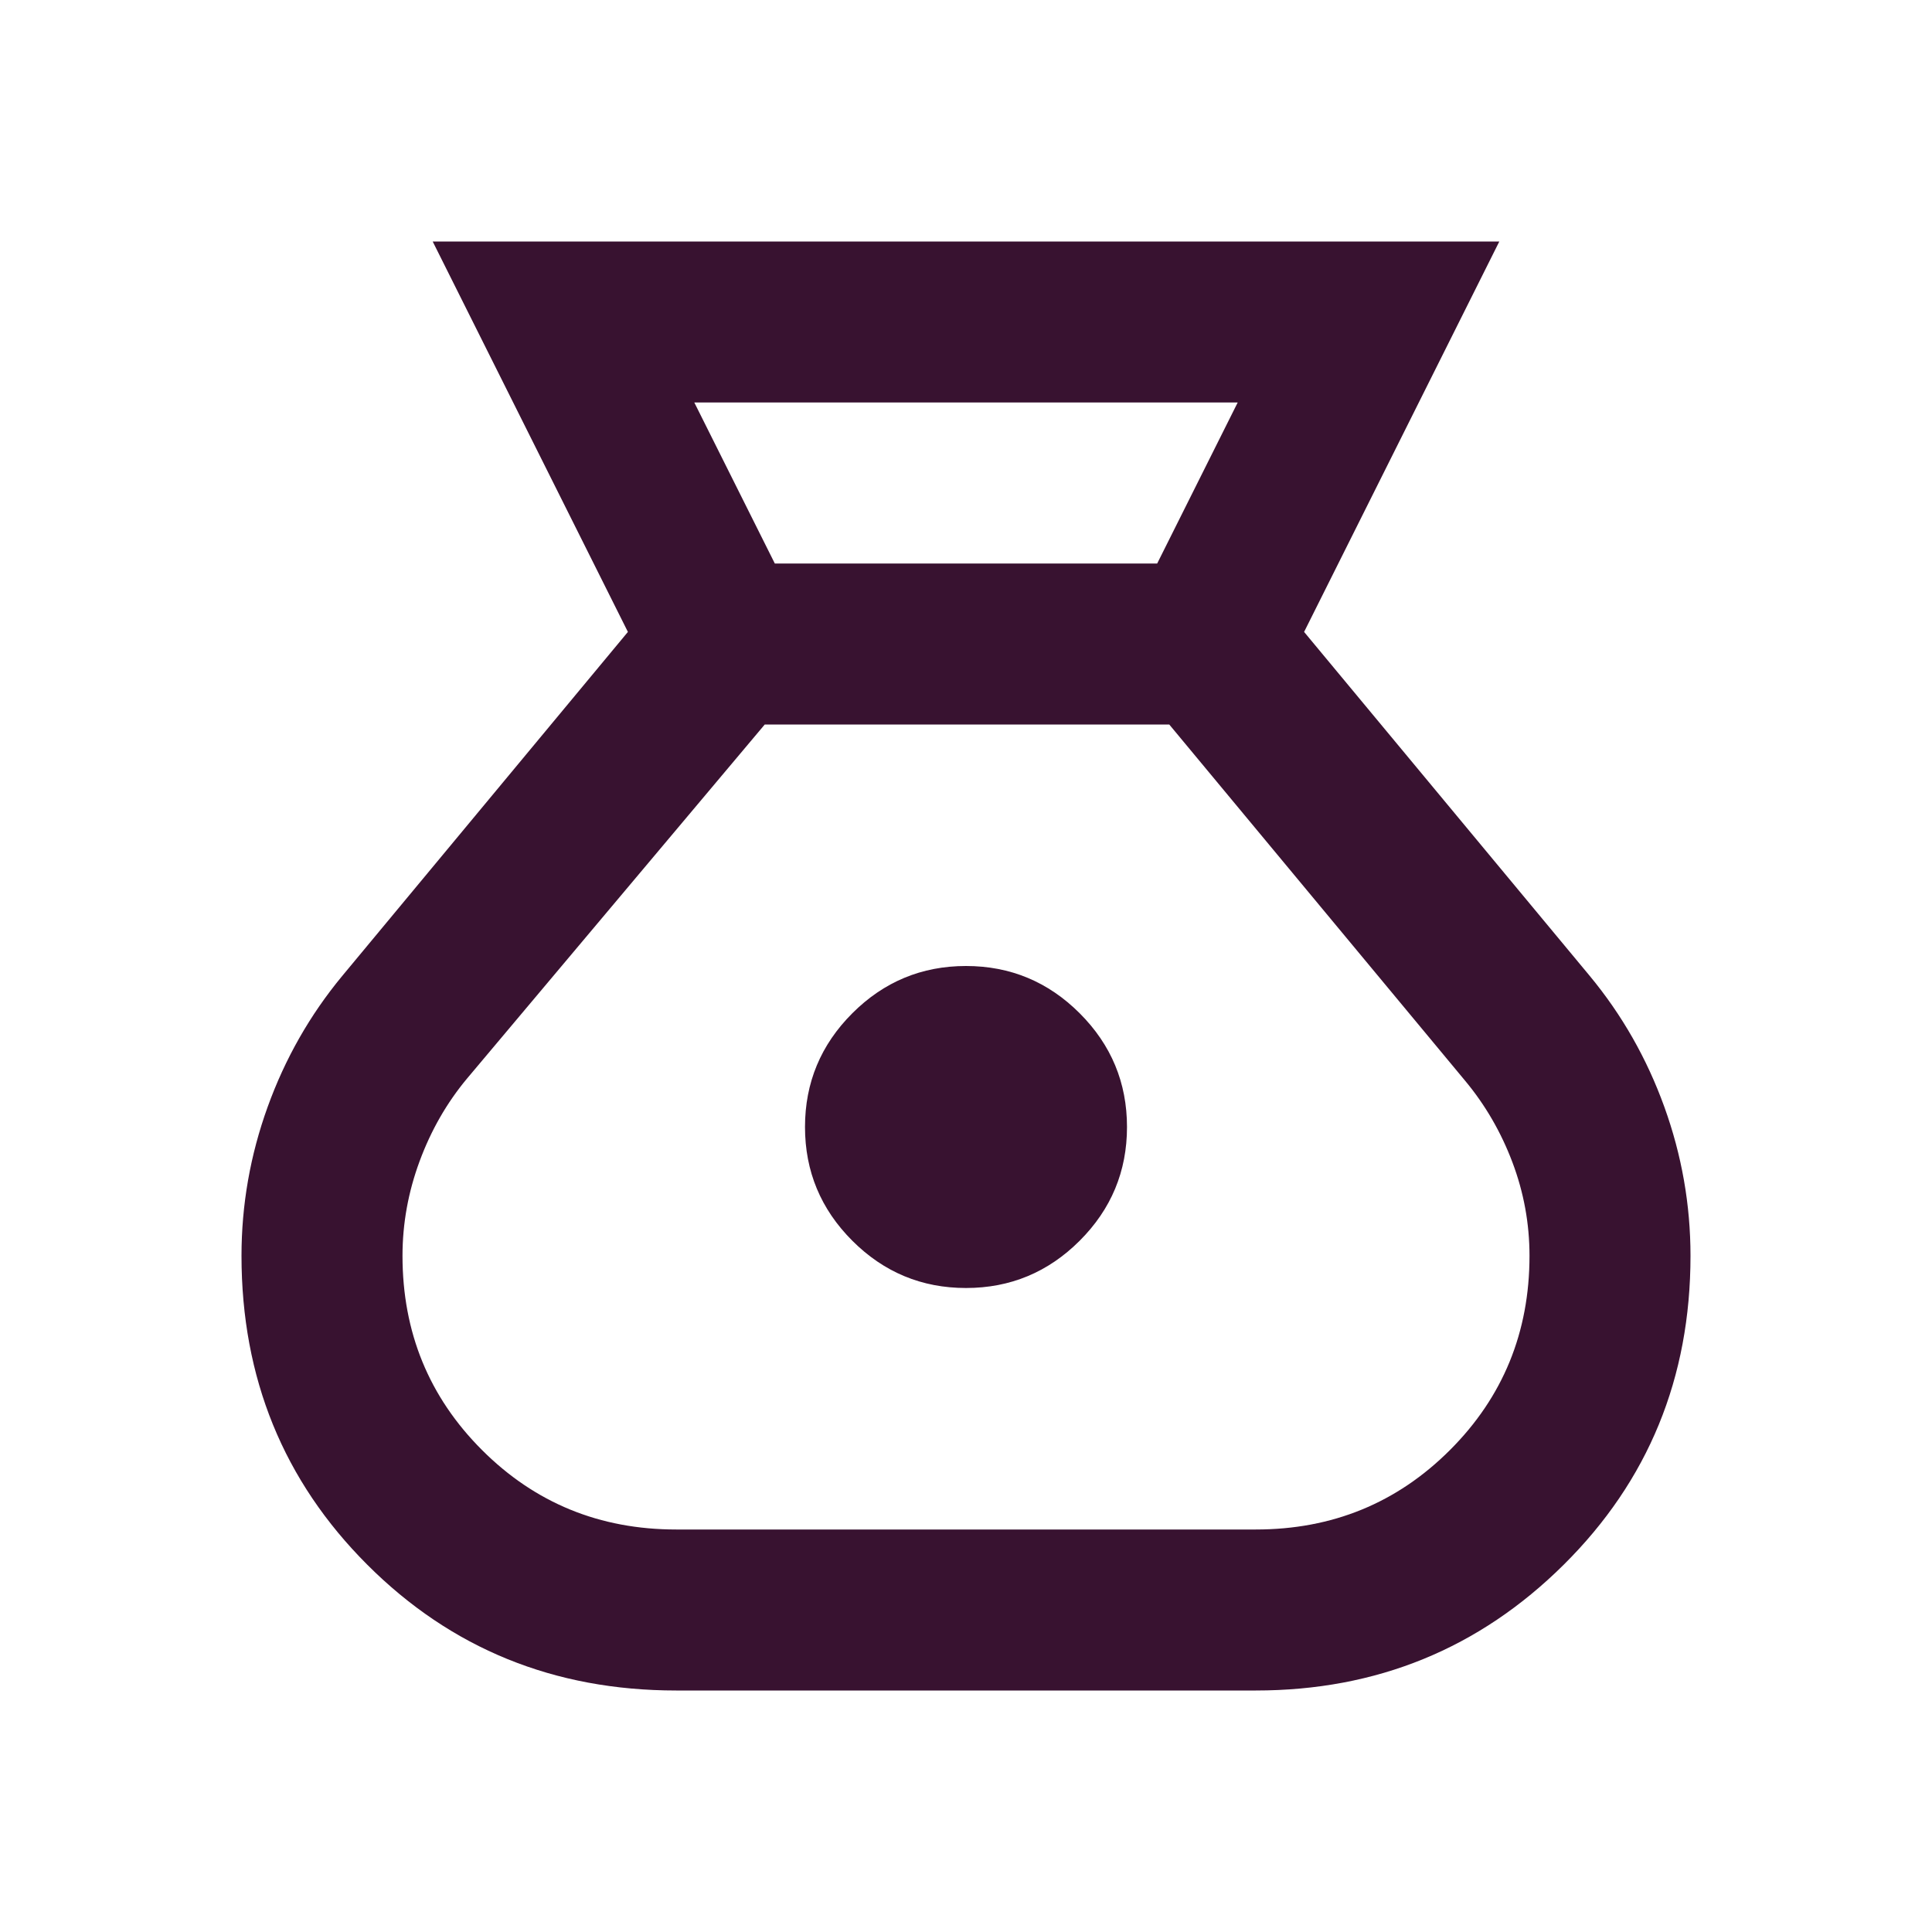
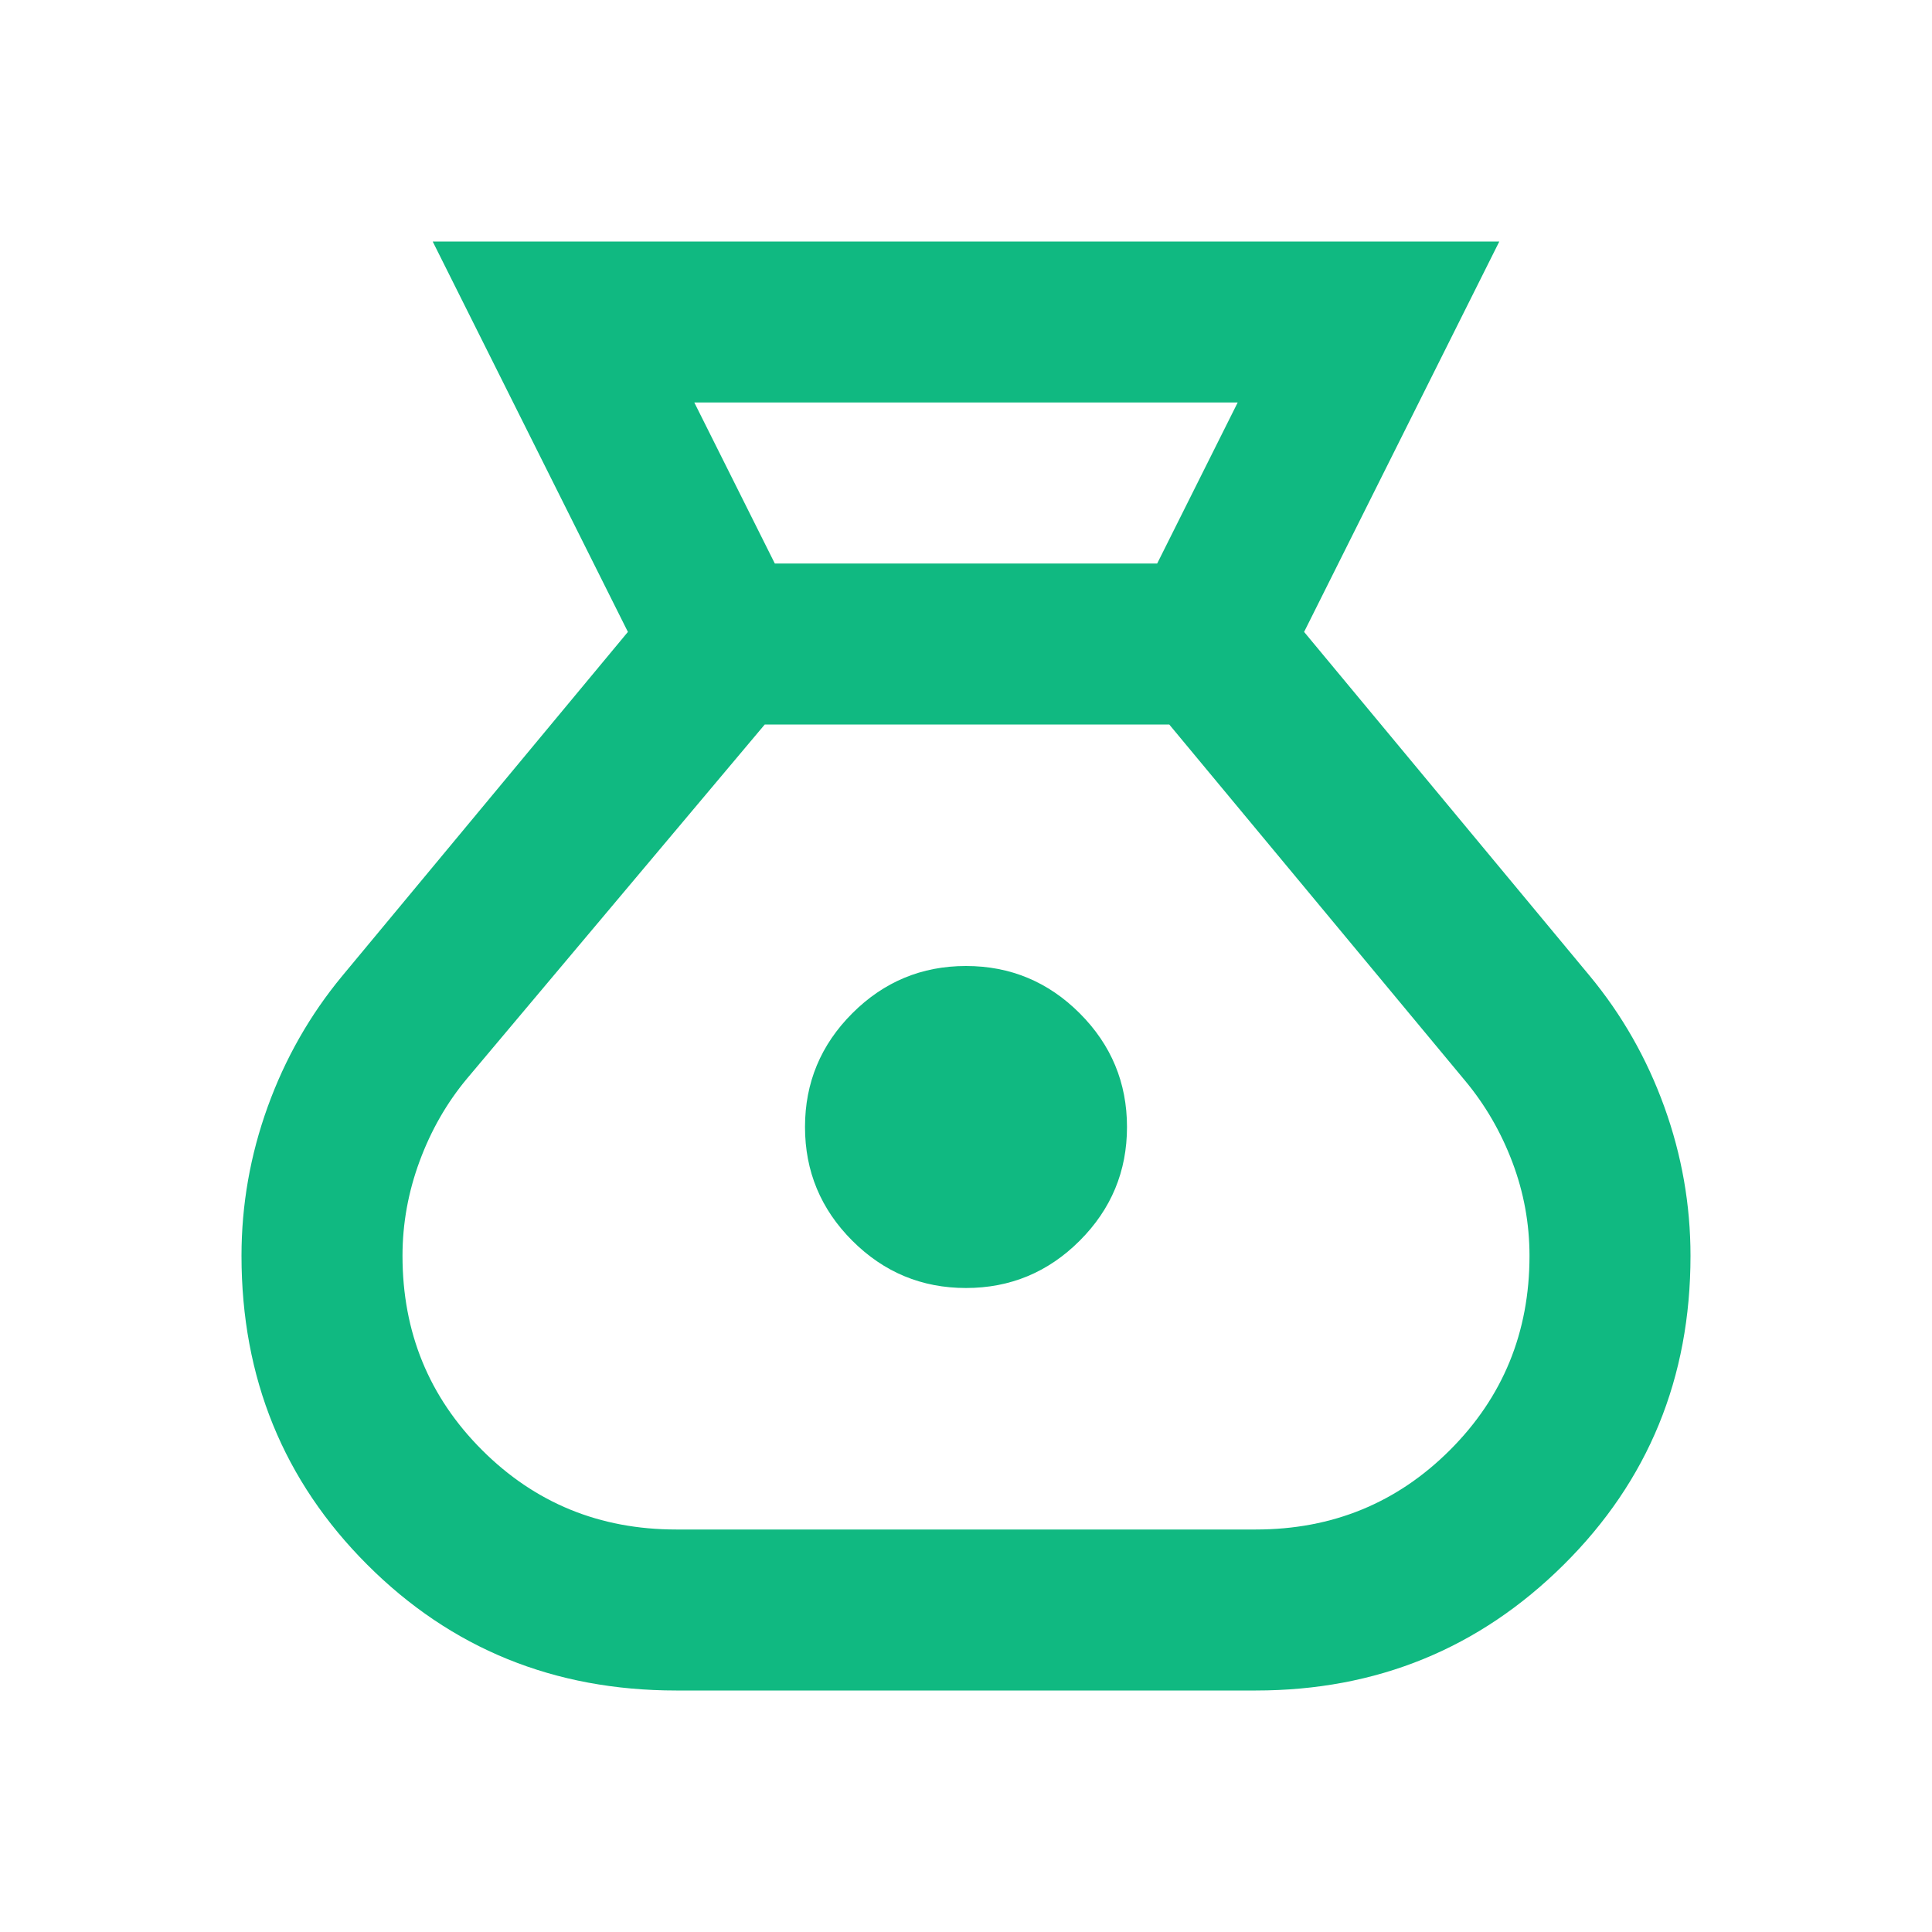
- <svg xmlns="http://www.w3.org/2000/svg" height="24px" viewBox="0 -960 960 960" width="24px" fill="#381230">
+ <svg xmlns="http://www.w3.org/2000/svg" height="24px" viewBox="0 -960 960 960" width="24px" fill="#10B981">
  <path d="M336-120q-91 0-153.5-62.5T120-336q0-38 13-74t37-65l142-171-97-194h530l-97 194 142 171q24 29 37 65t13 74q0 91-63 153.5T624-120H336Zm144-200q-33 0-56.5-23.5T400-400q0-33 23.5-56.5T480-480q33 0 56.5 23.5T560-400q0 33-23.5 56.5T480-320Zm-95-360h190l40-80H345l40 80Zm-49 480h288q57 0 96.5-39.5T760-336q0-24-8.5-46.5T728-423L581-600H380L232-424q-15 18-23.5 41t-8.5 47q0 57 39.5 96.5T336-200Z" />
</svg>
